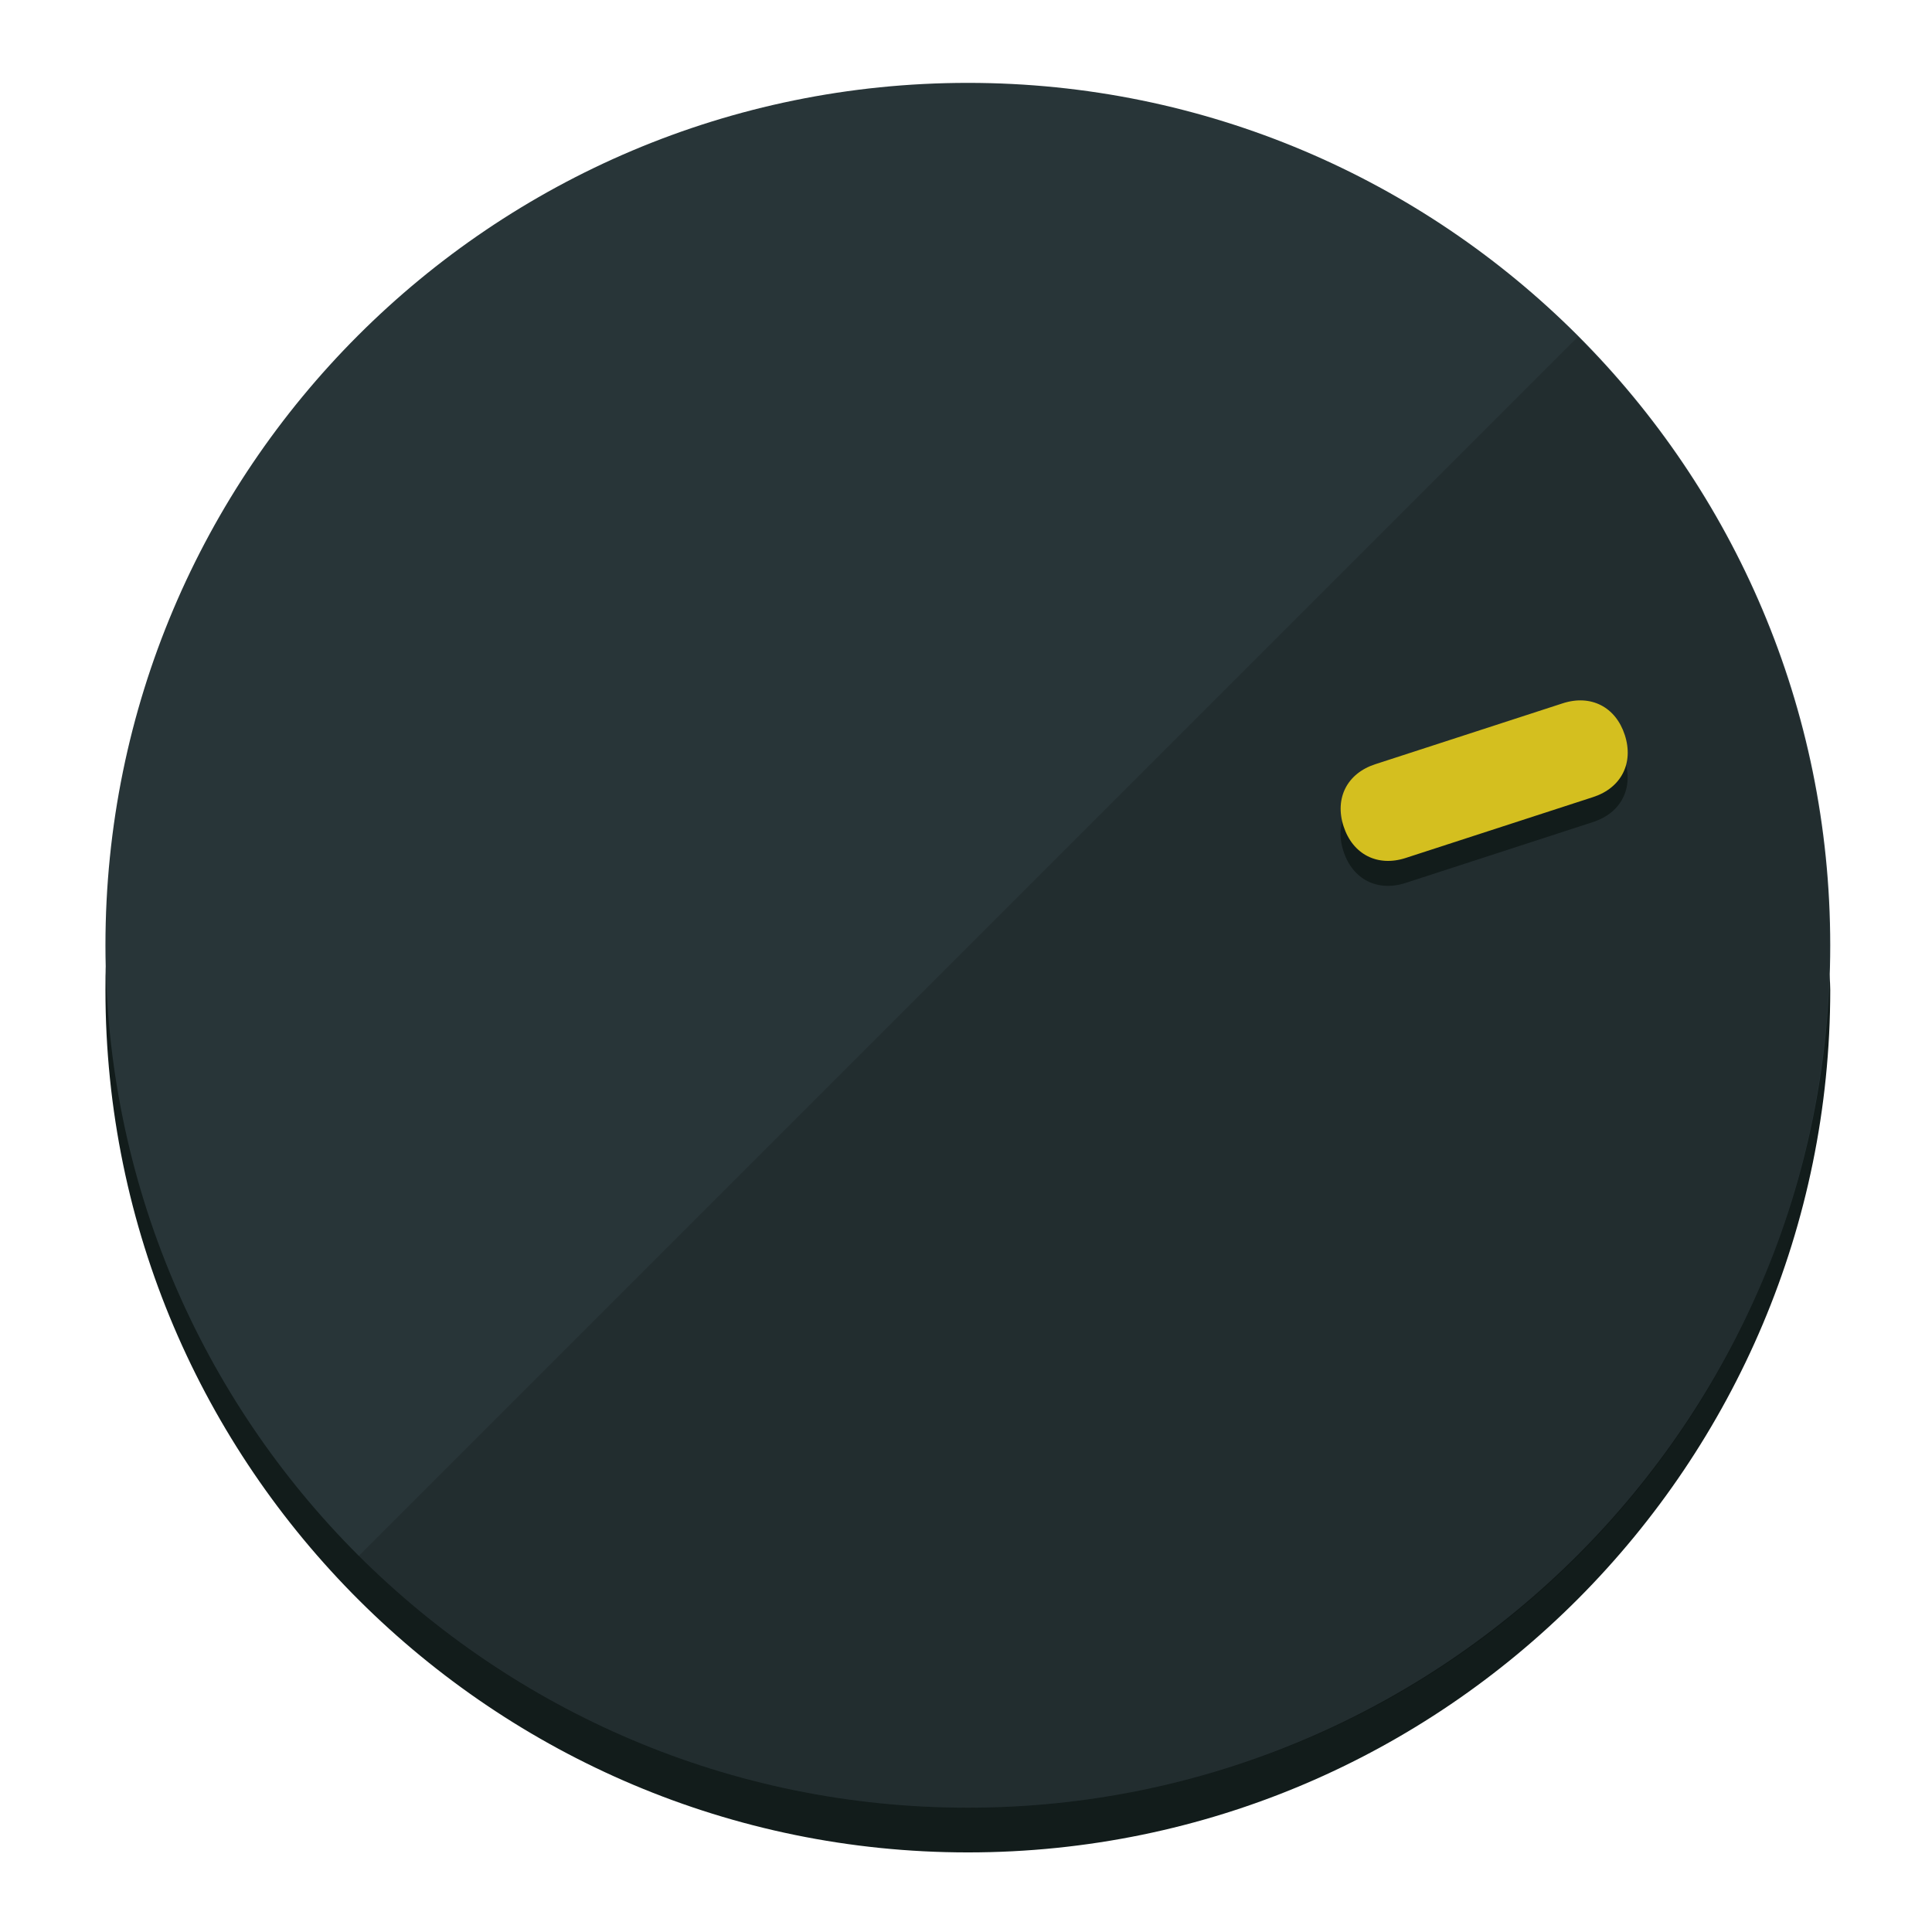
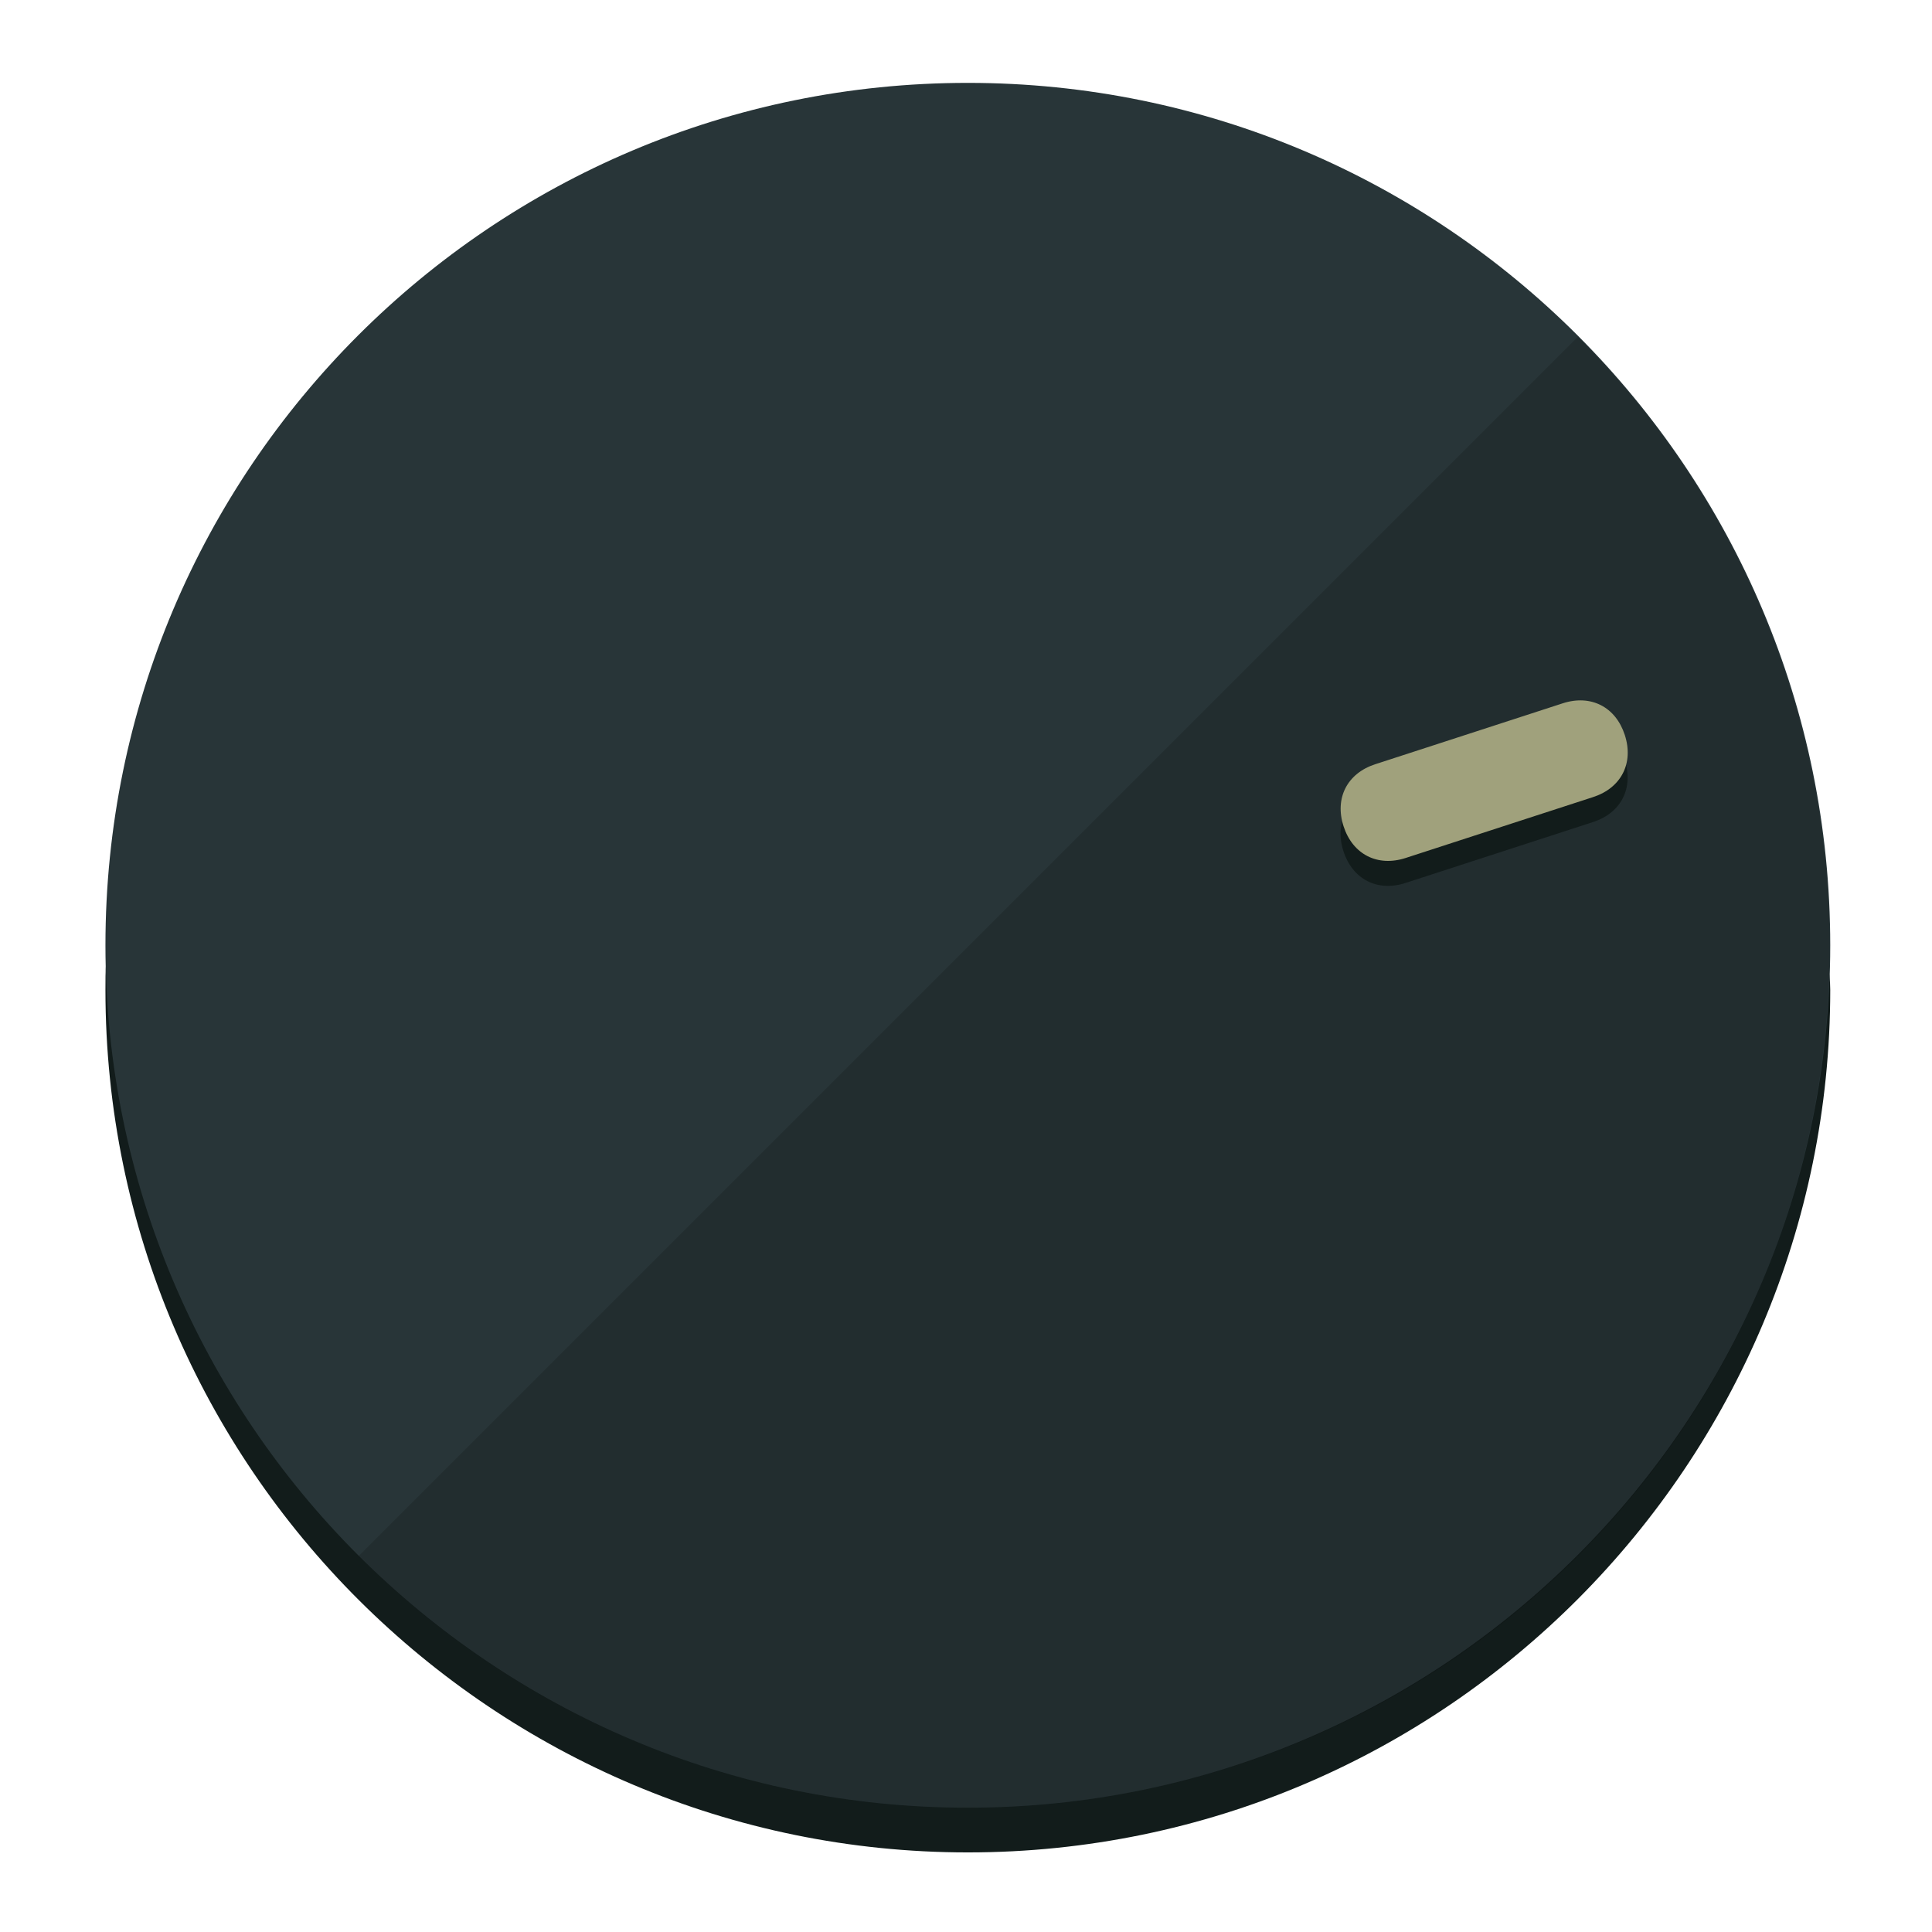
<svg xmlns="http://www.w3.org/2000/svg" height="120px" width="120px" version="1.1" id="Layer_1" viewBox="0 0 496.8 496.8" xml:space="preserve">
  <defs id="defs23" />
  <g id="g3158">
    <path style="display:inline;fill:#121c1b;fill-opacity:1;stroke-width:1.584" d="m 248.875,445.92 c 116.582,0 212.89,-91.238 220.493,-205.286 0,5.069 1.267,8.87 1.267,13.939 0,121.651 -98.842,221.76 -221.76,221.76 -121.651,0 -221.76,-98.842 -221.76,-221.76 0,-5.069 0,-8.87 1.267,-13.939 7.603,114.048 103.91,205.286 220.493,205.286 z" id="path8" />
    <circle style="display:inline;fill:#283538;fill-opacity:1;stroke-width:1.584" cx="248.875" cy="243.071" r="221.76" id="circle12" />
    <path style="display:inline;fill:#000000;fill-opacity:0.154;stroke-width:1.587" d="m 405.744,86.606 c 86.308,86.308 86.308,227.193 0,313.5 -86.308,86.308 -227.193,86.308 -313.5,0" id="path14" />
  </g>
  <g id="g3198">
    <circle style="display:none;fill:#000000;fill-opacity:0;stroke-width:1.584" cx="308.441" cy="-161.035" r="221.76" id="circle12-3" transform="rotate(72)" />
    <path style="display:inline;fill:#121c1b;fill-opacity:1;stroke-width:1.584" d="m 361.436,227.043 c -7.231,2.35 -13.618,-0.905 -15.968,-8.136 v 0 c -2.35,-7.231 0.905,-13.618 8.136,-15.968 l 48.207,-15.663 c 7.231,-2.349 13.618,0.905 15.968,8.136 v 0 c 2.35,7.231 -0.905,13.618 -8.136,15.968 z" id="path3789" />
-     <path style="display:inline;fill:#D4BF1F;stroke-width:1.584" d="m 361.461,220.621 c -7.231,2.349 -13.618,-0.905 -15.968,-8.136 v 0 c -2.35,-7.231 0.905,-13.618 8.136,-15.968 l 48.207,-15.663 c 7.231,-2.35 13.618,0.905 15.968,8.136 v 0 c 2.35,7.231 -0.905,13.618 -8.136,15.968 z" id="path915" />
+     <path style="display:inline;fill:#A0A17C;stroke-width:1.584" d="m 361.461,220.621 c -7.231,2.349 -13.618,-0.905 -15.968,-8.136 v 0 c -2.35,-7.231 0.905,-13.618 8.136,-15.968 l 48.207,-15.663 c 7.231,-2.35 13.618,0.905 15.968,8.136 v 0 c 2.35,7.231 -0.905,13.618 -8.136,15.968 z" id="path915" />
  </g>
</svg>
